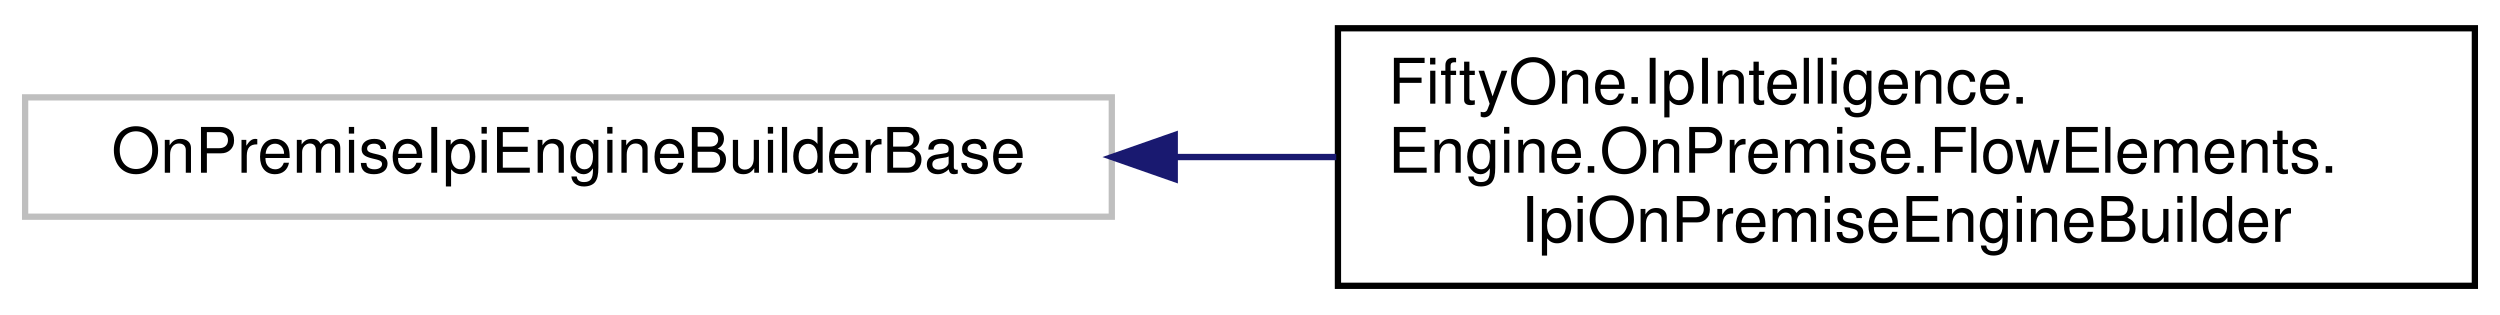
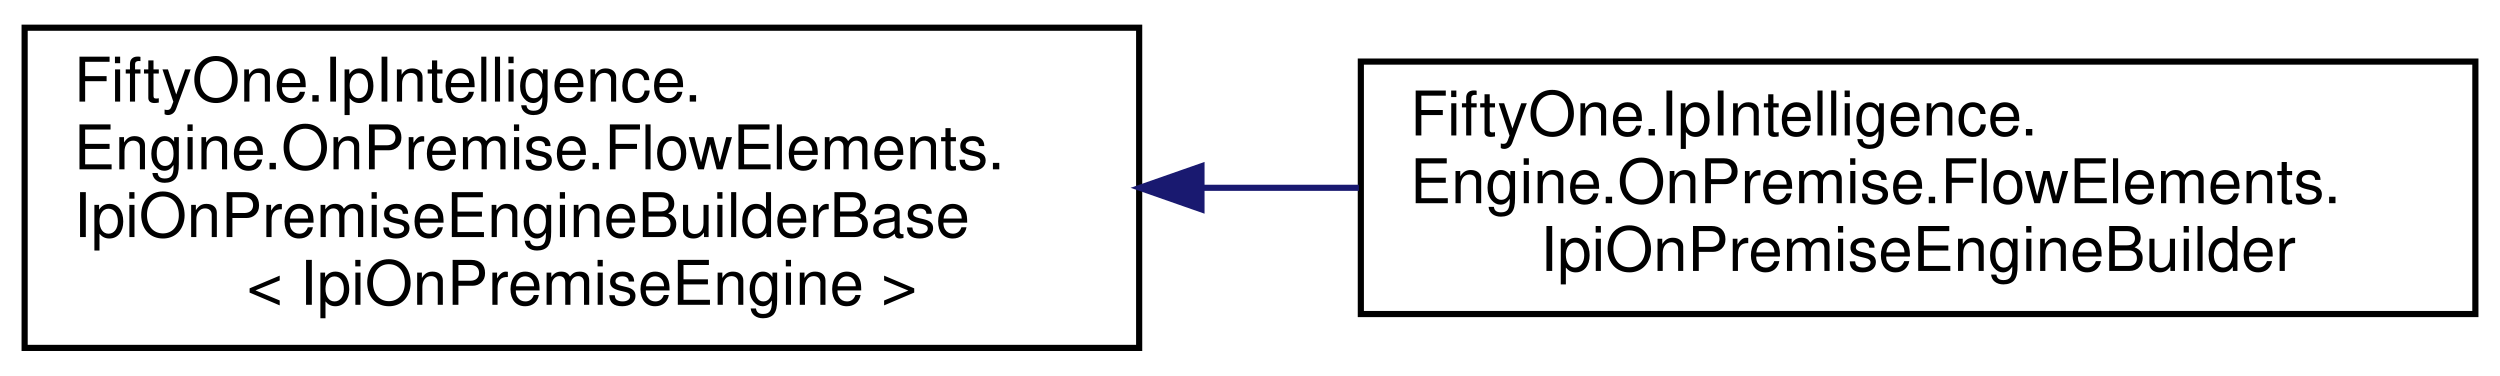
- <svg xmlns="http://www.w3.org/2000/svg" xmlns:xlink="http://www.w3.org/1999/xlink" width="398pt" height="50pt" viewBox="0.00 0.00 398.00 50.00">
-   <g id="graph0" class="graph" transform="scale(1 1) rotate(0) translate(4 46)">
+ <svg xmlns="http://www.w3.org/2000/svg" xmlns:xlink="http://www.w3.org/1999/xlink" width="406pt" height="61pt" viewBox="0.00 0.00 406.00 61.00">
+   <g id="graph0" class="graph" transform="scale(1 1) rotate(0) translate(4 57)">
    <g id="node1" class="node">
      <g id="a_node1">
-         <a xlink:title=" ">
-           <polygon fill="none" stroke="#bfbfbf" points="0,-11.5 0,-30.5 173,-30.5 173,-11.5 0,-11.5" />
-           <text text-anchor="middle" x="86.5" y="-18.5" font-family="Helvetica,sans-Serif" font-size="10.00">OnPremiseIpiEngineBuilderBase</text>
+         <a xlink:href="class_fifty_one_1_1_ip_intelligence_1_1_engine_1_1_on_premise_1_1_flow_elements_1_1_ipi_on_premise_engine_builder_base.html" target="_top" xlink:title=" ">
+           <polygon fill="none" stroke="black" points="0,-0.5 0,-52.5 181,-52.5 181,-0.5 0,-0.5" />
+           <text text-anchor="start" x="8" y="-40.5" font-family="Helvetica,sans-Serif" font-size="10.00">FiftyOne.IpIntelligence.</text>
+           <text text-anchor="start" x="8" y="-29.5" font-family="Helvetica,sans-Serif" font-size="10.00">Engine.OnPremise.FlowElements.</text>
+           <text text-anchor="start" x="8" y="-18.5" font-family="Helvetica,sans-Serif" font-size="10.00">IpiOnPremiseEngineBuilderBase</text>
+           <text text-anchor="middle" x="90.5" y="-7.5" font-family="Helvetica,sans-Serif" font-size="10.00">&lt; IpiOnPremiseEngine &gt;</text>
        </a>
      </g>
    </g>
    <g id="node2" class="node">
      <g id="a_node2">
        <a xlink:href="class_fifty_one_1_1_ip_intelligence_1_1_engine_1_1_on_premise_1_1_flow_elements_1_1_ipi_on_premise_engine_builder.html" target="_top" xlink:title="Builder for the IpiOnPremiseEngine.">
-           <polygon fill="none" stroke="black" points="209,-0.5 209,-41.5 390,-41.5 390,-0.5 209,-0.5" />
-           <text text-anchor="start" x="217" y="-29.5" font-family="Helvetica,sans-Serif" font-size="10.00">FiftyOne.IpIntelligence.</text>
-           <text text-anchor="start" x="217" y="-18.5" font-family="Helvetica,sans-Serif" font-size="10.00">Engine.OnPremise.FlowElements.</text>
-           <text text-anchor="middle" x="299.5" y="-7.5" font-family="Helvetica,sans-Serif" font-size="10.00">IpiOnPremiseEngineBuilder</text>
+           <polygon fill="none" stroke="black" points="217,-6 217,-47 398,-47 398,-6 217,-6" />
+           <text text-anchor="start" x="225" y="-35" font-family="Helvetica,sans-Serif" font-size="10.00">FiftyOne.IpIntelligence.</text>
+           <text text-anchor="start" x="225" y="-24" font-family="Helvetica,sans-Serif" font-size="10.00">Engine.OnPremise.FlowElements.</text>
+           <text text-anchor="middle" x="307.5" y="-13" font-family="Helvetica,sans-Serif" font-size="10.00">IpiOnPremiseEngineBuilder</text>
        </a>
      </g>
    </g>
    <g id="edge1" class="edge">
-       <path fill="none" stroke="midnightblue" d="M183.29,-21C191.76,-21 200.32,-21 208.73,-21" />
-       <polygon fill="midnightblue" stroke="midnightblue" points="183.02,-17.5 173.02,-21 183.02,-24.5 183.02,-17.5" />
+       <path fill="none" stroke="midnightblue" d="M191.37,-26.5C199.81,-26.5 208.32,-26.5 216.68,-26.5" />
+       <polygon fill="midnightblue" stroke="midnightblue" points="191.12,-23 181.12,-26.5 191.12,-30 191.12,-23" />
    </g>
  </g>
</svg>
